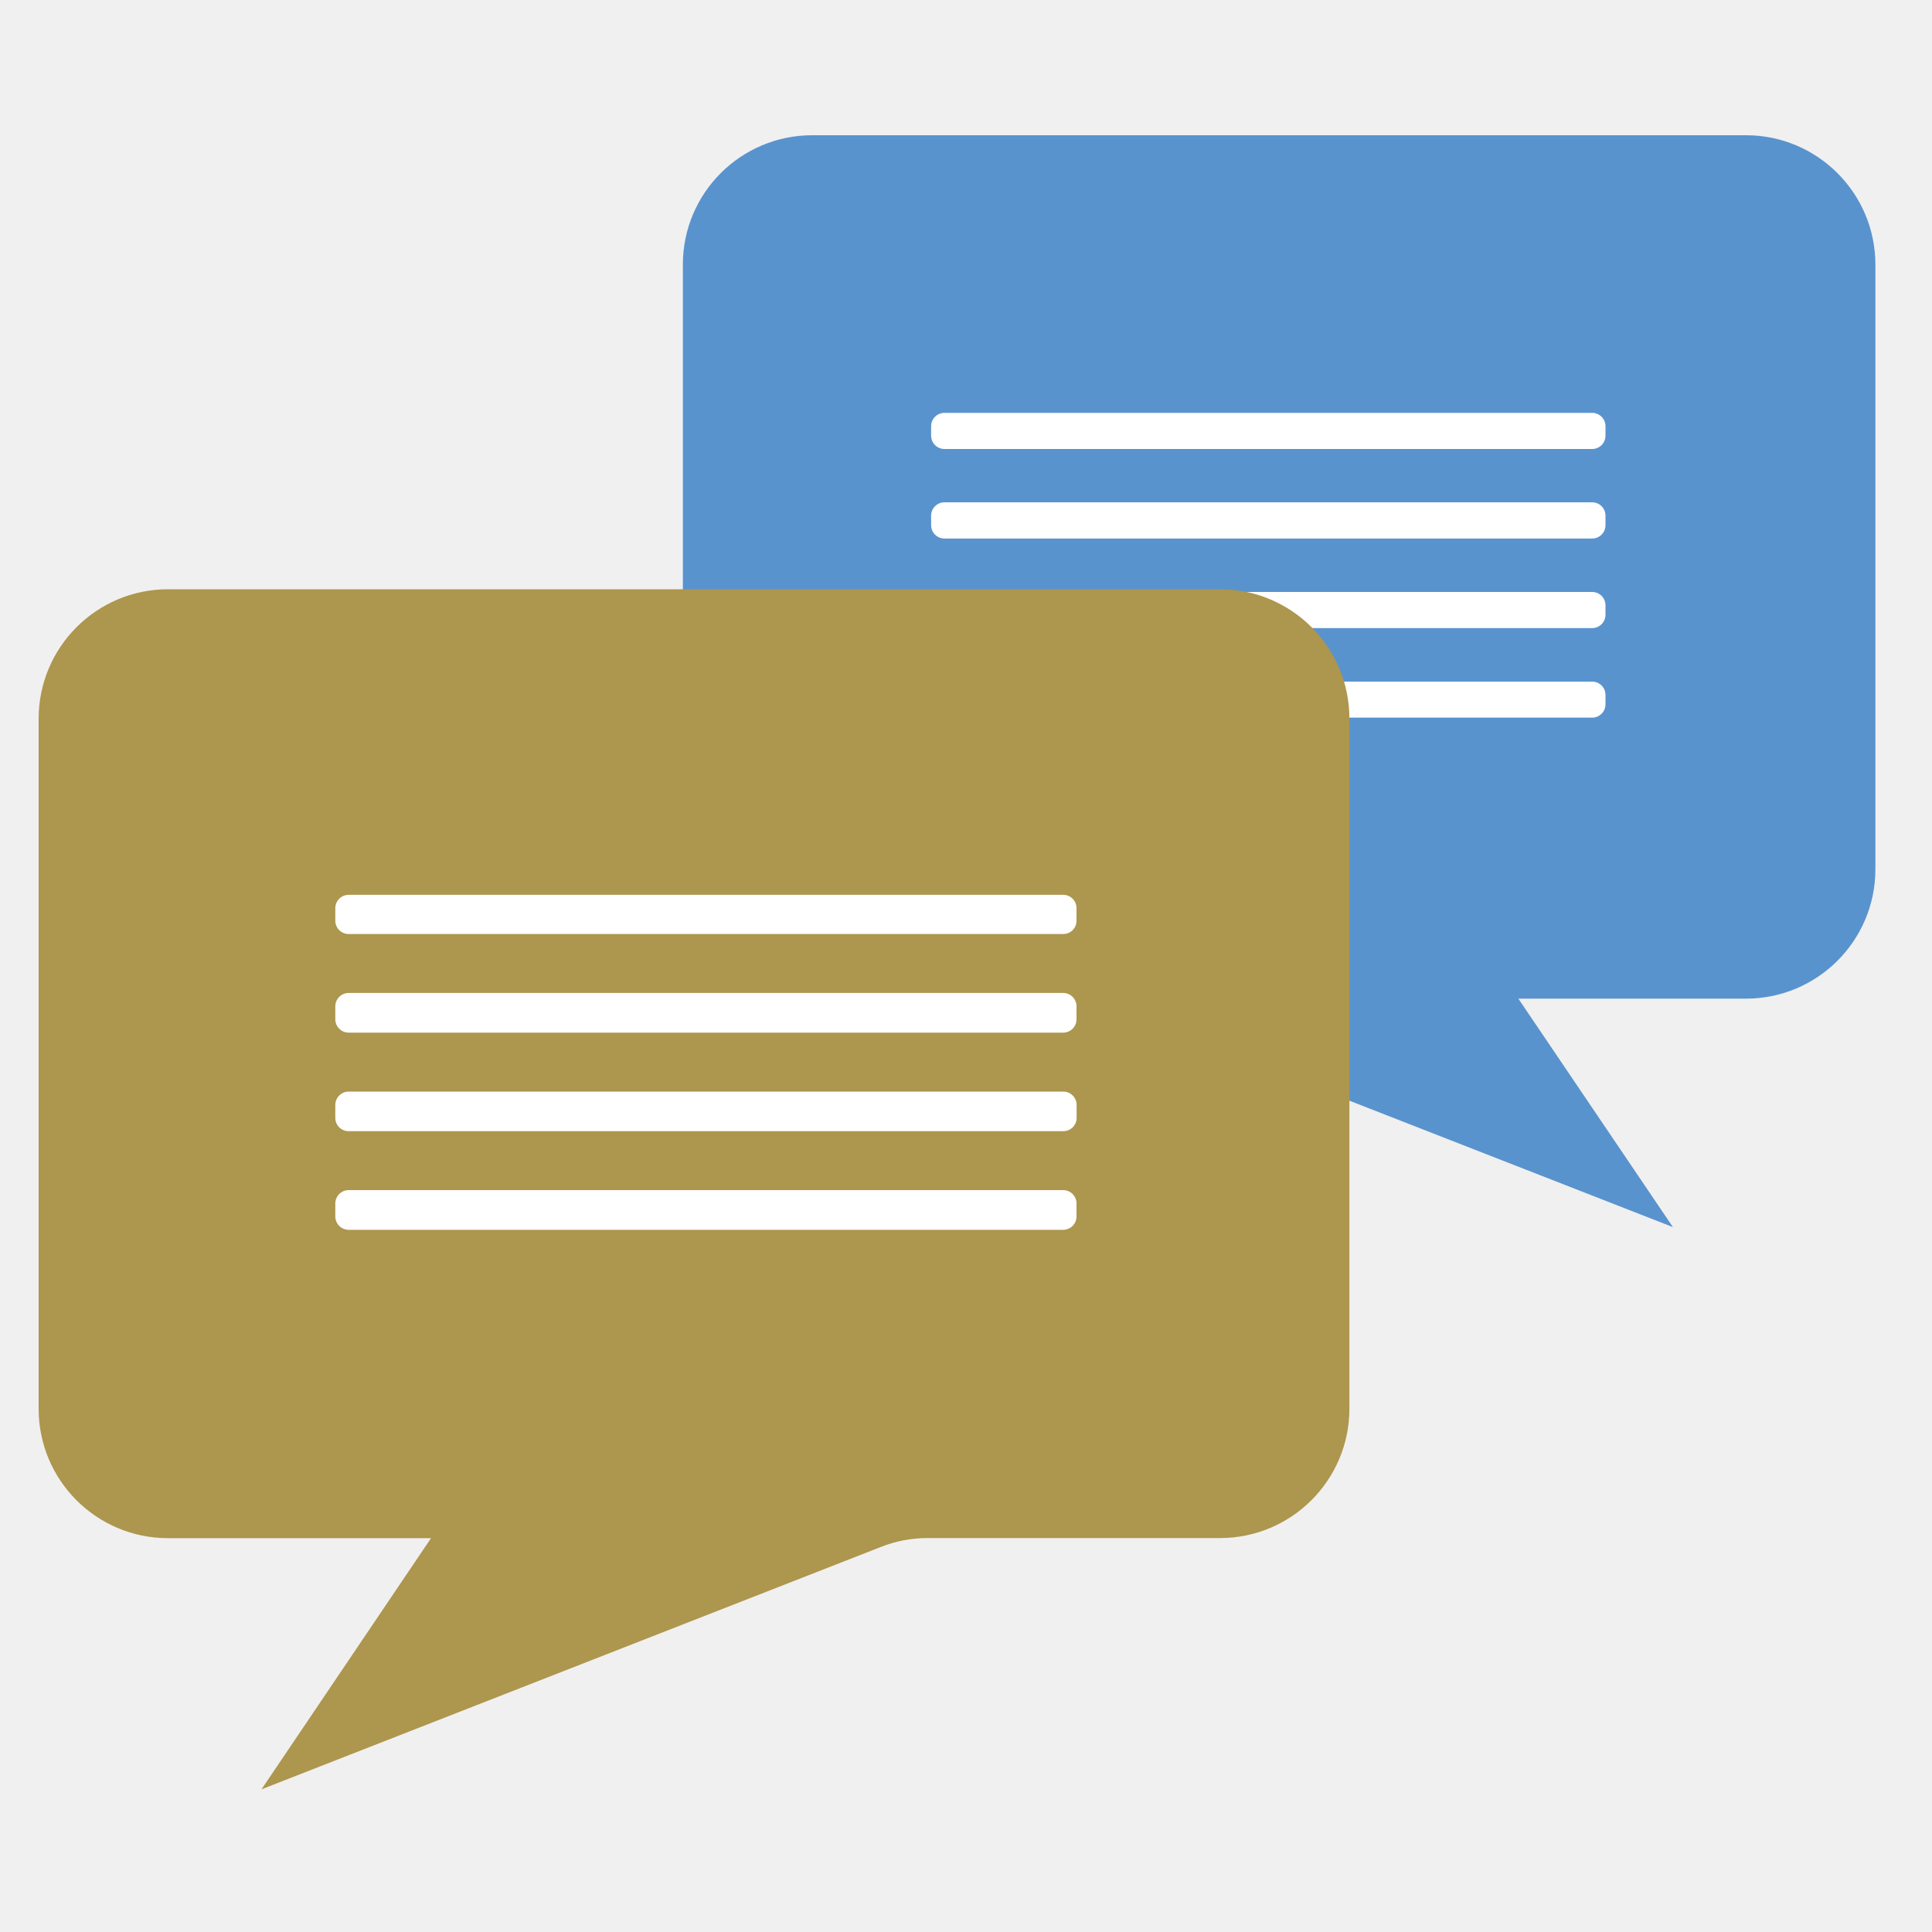
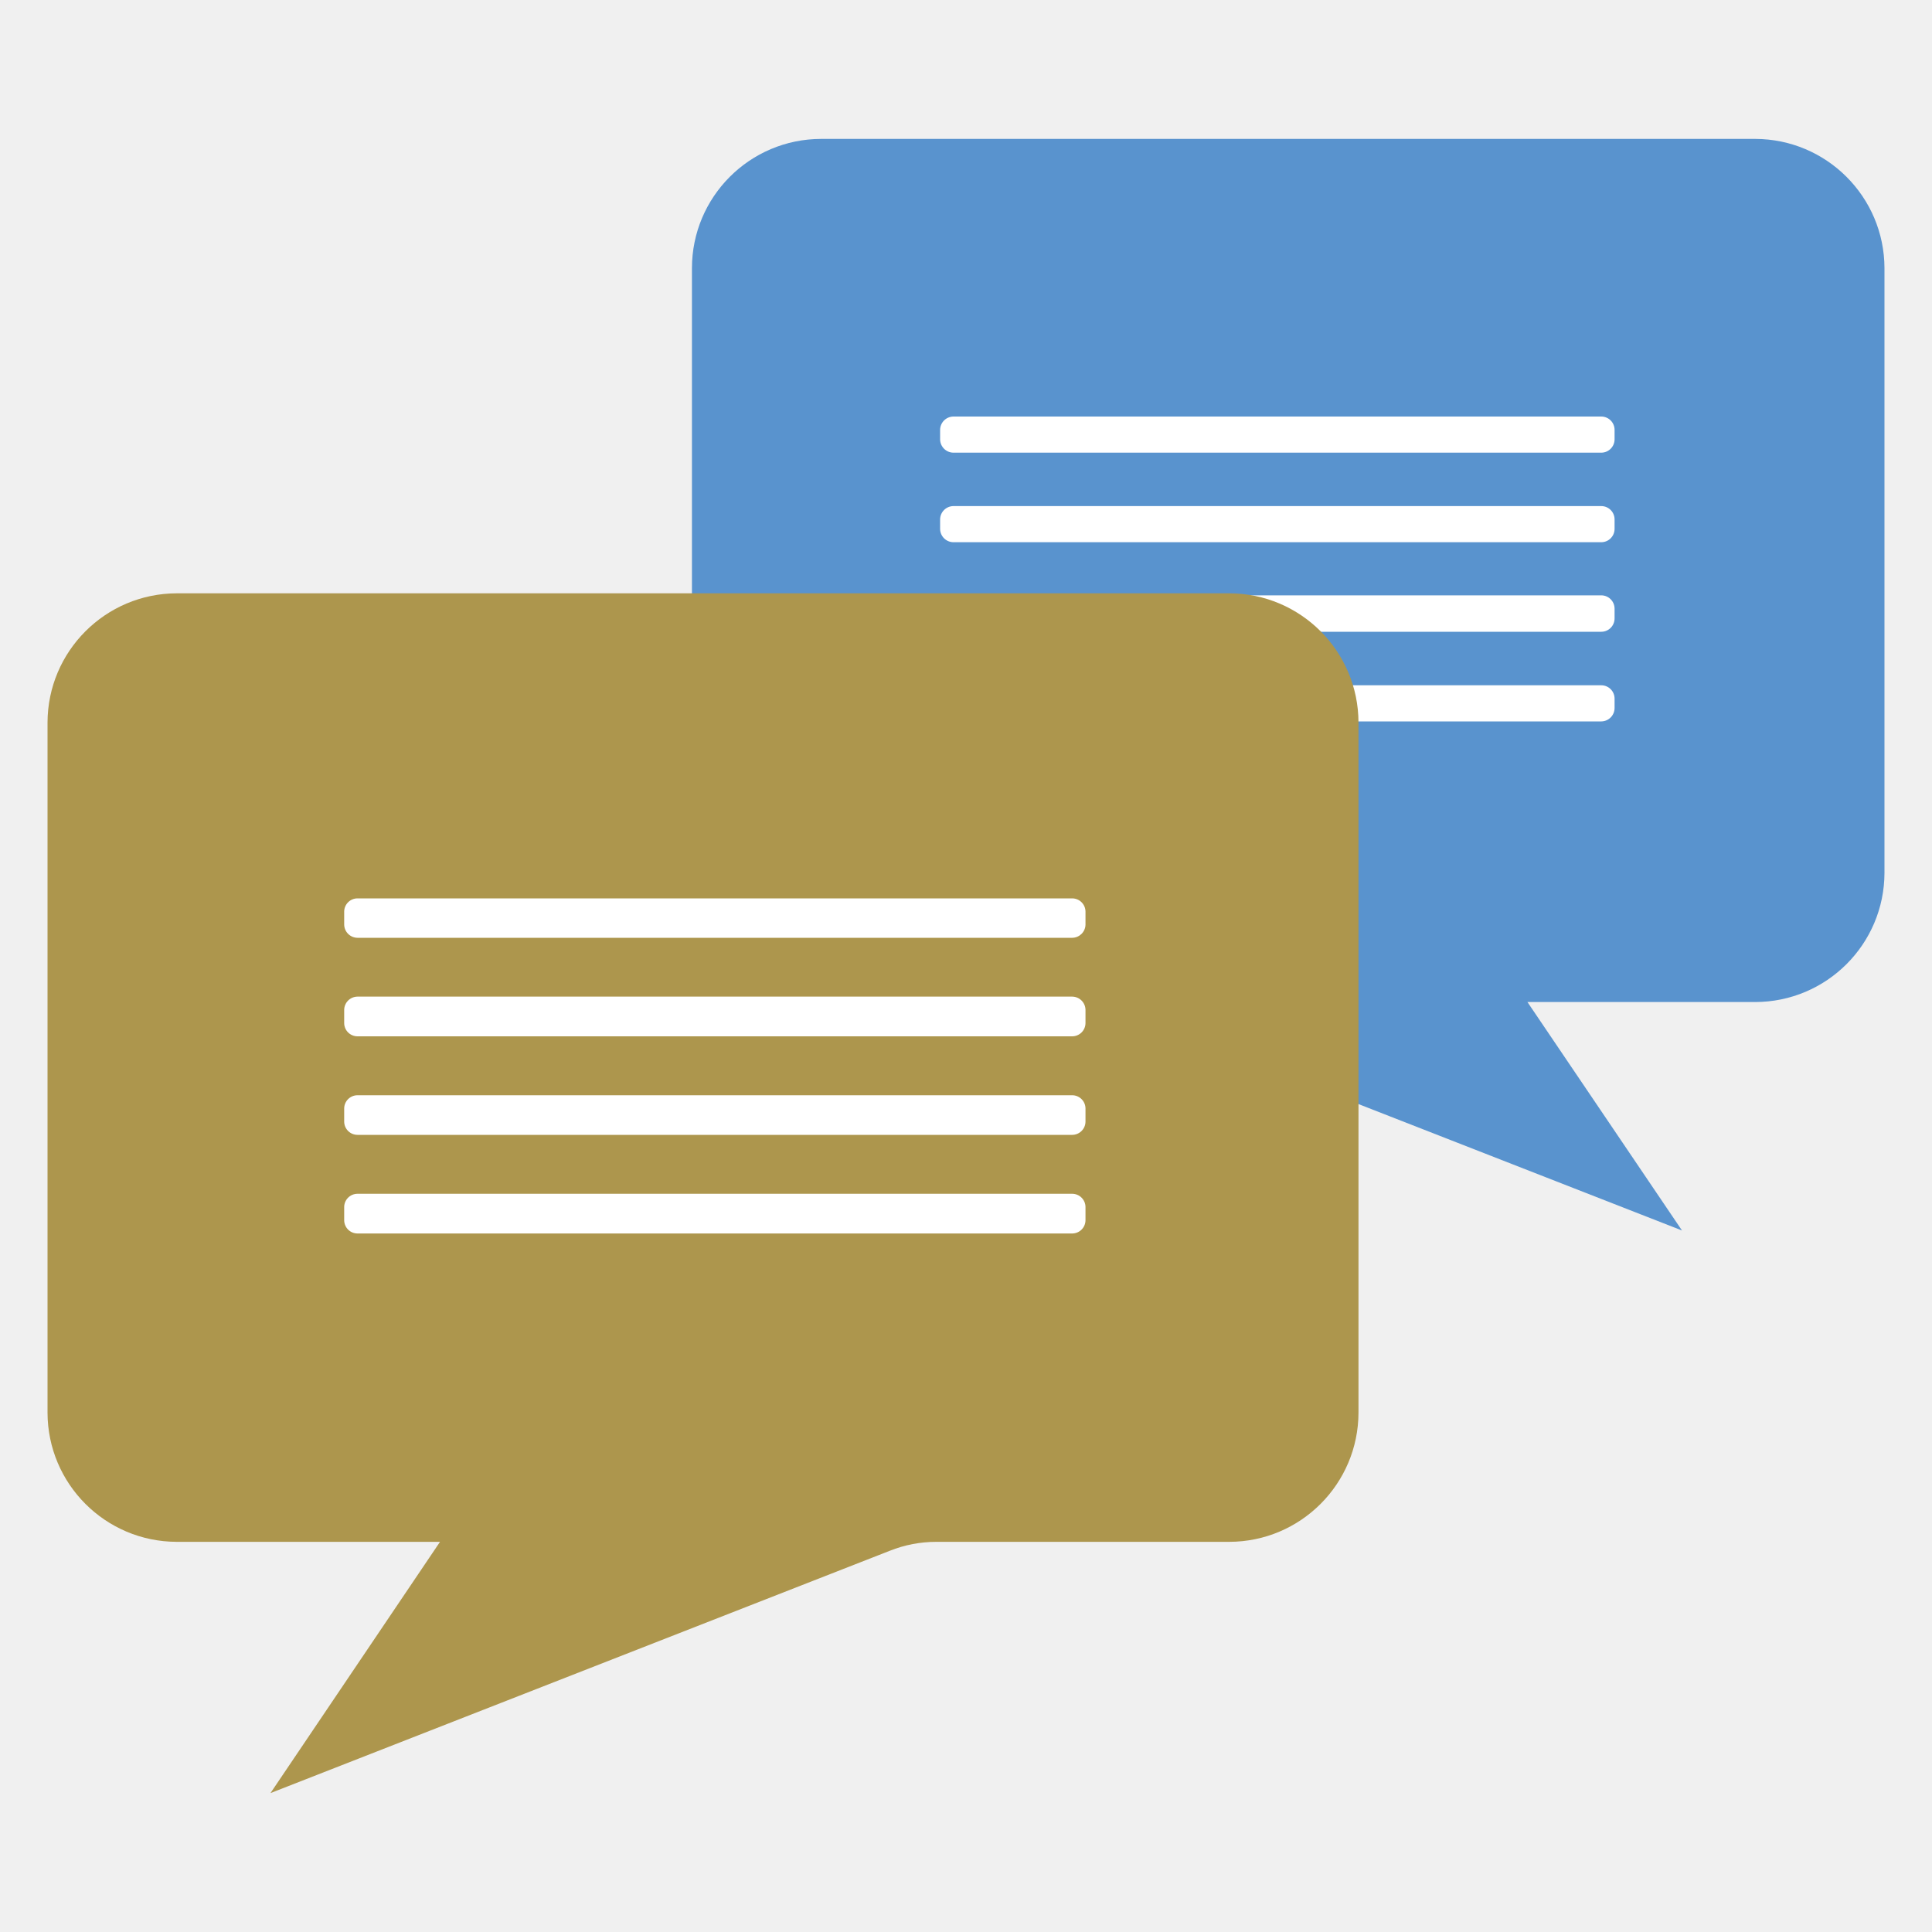
<svg xmlns="http://www.w3.org/2000/svg" id="レイヤー_1" data-name="レイヤー 1" viewBox="0 0 200 200">
  <defs>
    <style>.cls-1{fill:#5993ce;}.cls-2{fill:#fff;}.cls-3{fill:#ad964d;}</style>
  </defs>
  <g id="Layer_1">
    <g id="_498166304" data-name=" 498166304">
-       <path class="cls-1" d="M84,14h96.76a13.4,13.4,0,0,1,13.38,13.38V90a13.4,13.4,0,0,1-13.38,13.38H157.18l16,23.65-58.12-22.71a12.77,12.77,0,0,0-4.85-.94H84.07A13.39,13.39,0,0,1,70.69,90V27.38A13.39,13.39,0,0,1,84.07,14Z" />
-       <path class="cls-2" d="M97.76,46.48h67.07a1.38,1.38,0,0,0,1.37-1.37v-1a1.38,1.38,0,0,0-1.37-1.37H97.76a1.38,1.38,0,0,0-1.37,1.37v1A1.38,1.38,0,0,0,97.76,46.48Zm0,18.54h67.07a1.38,1.38,0,0,0,1.37-1.37v-1a1.38,1.38,0,0,0-1.37-1.37H97.76a1.38,1.38,0,0,0-1.37,1.37v1A1.38,1.38,0,0,0,97.76,65Zm0-9.27h67.07a1.38,1.38,0,0,0,1.37-1.37v-1A1.38,1.38,0,0,0,164.83,52H97.76a1.38,1.38,0,0,0-1.37,1.37v1A1.38,1.38,0,0,0,97.76,55.75Zm0,18.54h67.07a1.38,1.38,0,0,0,1.37-1.36v-1a1.38,1.38,0,0,0-1.37-1.37H97.76a1.38,1.38,0,0,0-1.37,1.37v1A1.38,1.38,0,0,0,97.76,74.29Z" />
-       <path class="cls-3" d="M126.38,61h-109A13.4,13.4,0,0,0,4,74.42v71.43a13.39,13.39,0,0,0,13.37,13.38H44.62l-17.55,26,64.09-25.08a13,13,0,0,1,4.85-.93h30.31a13.4,13.4,0,0,0,13.37-13.38V74.42A13.39,13.39,0,0,0,126.32,61Z" />
-       <path class="cls-2" d="M110.08,127.31h-74a1.39,1.39,0,0,1-1.37-1.37v-1.37a1.39,1.39,0,0,1,1.37-1.37h74a1.38,1.38,0,0,1,1.36,1.37v1.37A1.38,1.38,0,0,1,110.08,127.31Zm0-10.21h-74a1.38,1.38,0,0,1-1.37-1.36v-1.37A1.39,1.39,0,0,1,36.09,113h74a1.38,1.38,0,0,1,1.36,1.37v1.37A1.37,1.37,0,0,1,110.08,117.1Zm0-10.2h-74a1.39,1.39,0,0,1-1.37-1.37v-1.37a1.39,1.39,0,0,1,1.37-1.37h74a1.38,1.38,0,0,1,1.36,1.37v1.37A1.38,1.38,0,0,1,110.08,106.9Zm0-10.21h-74a1.38,1.38,0,0,1-1.37-1.36V94a1.39,1.39,0,0,1,1.37-1.37h74A1.38,1.38,0,0,1,111.44,94v1.37A1.37,1.37,0,0,1,110.08,96.69Z" />
+       <path class="cls-1" d="M84.94,14.38H181.7a13.41,13.41,0,0,1,13.38,13.38v62.6a13.4,13.4,0,0,1-13.38,13.37H158.12l16,23.65L116,104.67a12.81,12.81,0,0,0-4.85-.94H85A13.39,13.39,0,0,1,71.63,90.36V27.76A13.39,13.39,0,0,1,85,14.38Z" />
+       <path class="cls-2" d="M98.69,46.86h67.08a1.38,1.38,0,0,0,1.37-1.37v-1a1.38,1.38,0,0,0-1.37-1.37H98.69a1.39,1.39,0,0,0-1.37,1.37v1A1.39,1.39,0,0,0,98.69,46.86Zm0,18.54h67.08A1.38,1.38,0,0,0,167.14,64V63a1.38,1.38,0,0,0-1.37-1.37H98.69A1.39,1.39,0,0,0,97.32,63v1A1.39,1.39,0,0,0,98.69,65.4Zm0-9.27h67.08a1.38,1.38,0,0,0,1.37-1.37v-1a1.38,1.38,0,0,0-1.37-1.37H98.69a1.39,1.39,0,0,0-1.37,1.37v1A1.39,1.39,0,0,0,98.69,56.13Zm0,18.55h67.08a1.39,1.39,0,0,0,1.37-1.37v-1a1.38,1.38,0,0,0-1.37-1.37H98.69a1.39,1.39,0,0,0-1.37,1.37v1A1.39,1.39,0,0,0,98.69,74.68Z" />
+       <path class="cls-3" d="M127.32,61.42H18.3A13.41,13.41,0,0,0,4.92,74.8v71.43A13.4,13.4,0,0,0,18.3,159.61H45.55L28,185.62,92.1,160.54a13,13,0,0,1,4.85-.93h30.3a13.4,13.4,0,0,0,13.38-13.38V74.8a13.4,13.4,0,0,0-13.38-13.38Z" />
+       <path class="cls-2" d="M111,127.69H37a1.38,1.38,0,0,1-1.37-1.37V125A1.38,1.38,0,0,1,37,123.58h74a1.38,1.38,0,0,1,1.37,1.37v1.37A1.38,1.38,0,0,1,111,127.69Zm0-10.21H37a1.38,1.38,0,0,1-1.37-1.36v-1.37A1.38,1.38,0,0,1,37,113.38h74a1.38,1.38,0,0,1,1.37,1.37v1.37A1.38,1.38,0,0,1,111,117.48Zm0-10.2H37a1.38,1.38,0,0,1-1.37-1.37v-1.37A1.39,1.39,0,0,1,37,103.17h74a1.39,1.39,0,0,1,1.37,1.37v1.37A1.38,1.38,0,0,1,111,107.28Zm0-10.2H37a1.39,1.39,0,0,1-1.37-1.37V94.34A1.38,1.38,0,0,1,37,93h74a1.38,1.38,0,0,1,1.37,1.37v1.37A1.39,1.39,0,0,1,111,97.08Z" />
    </g>
  </g>
</svg>
